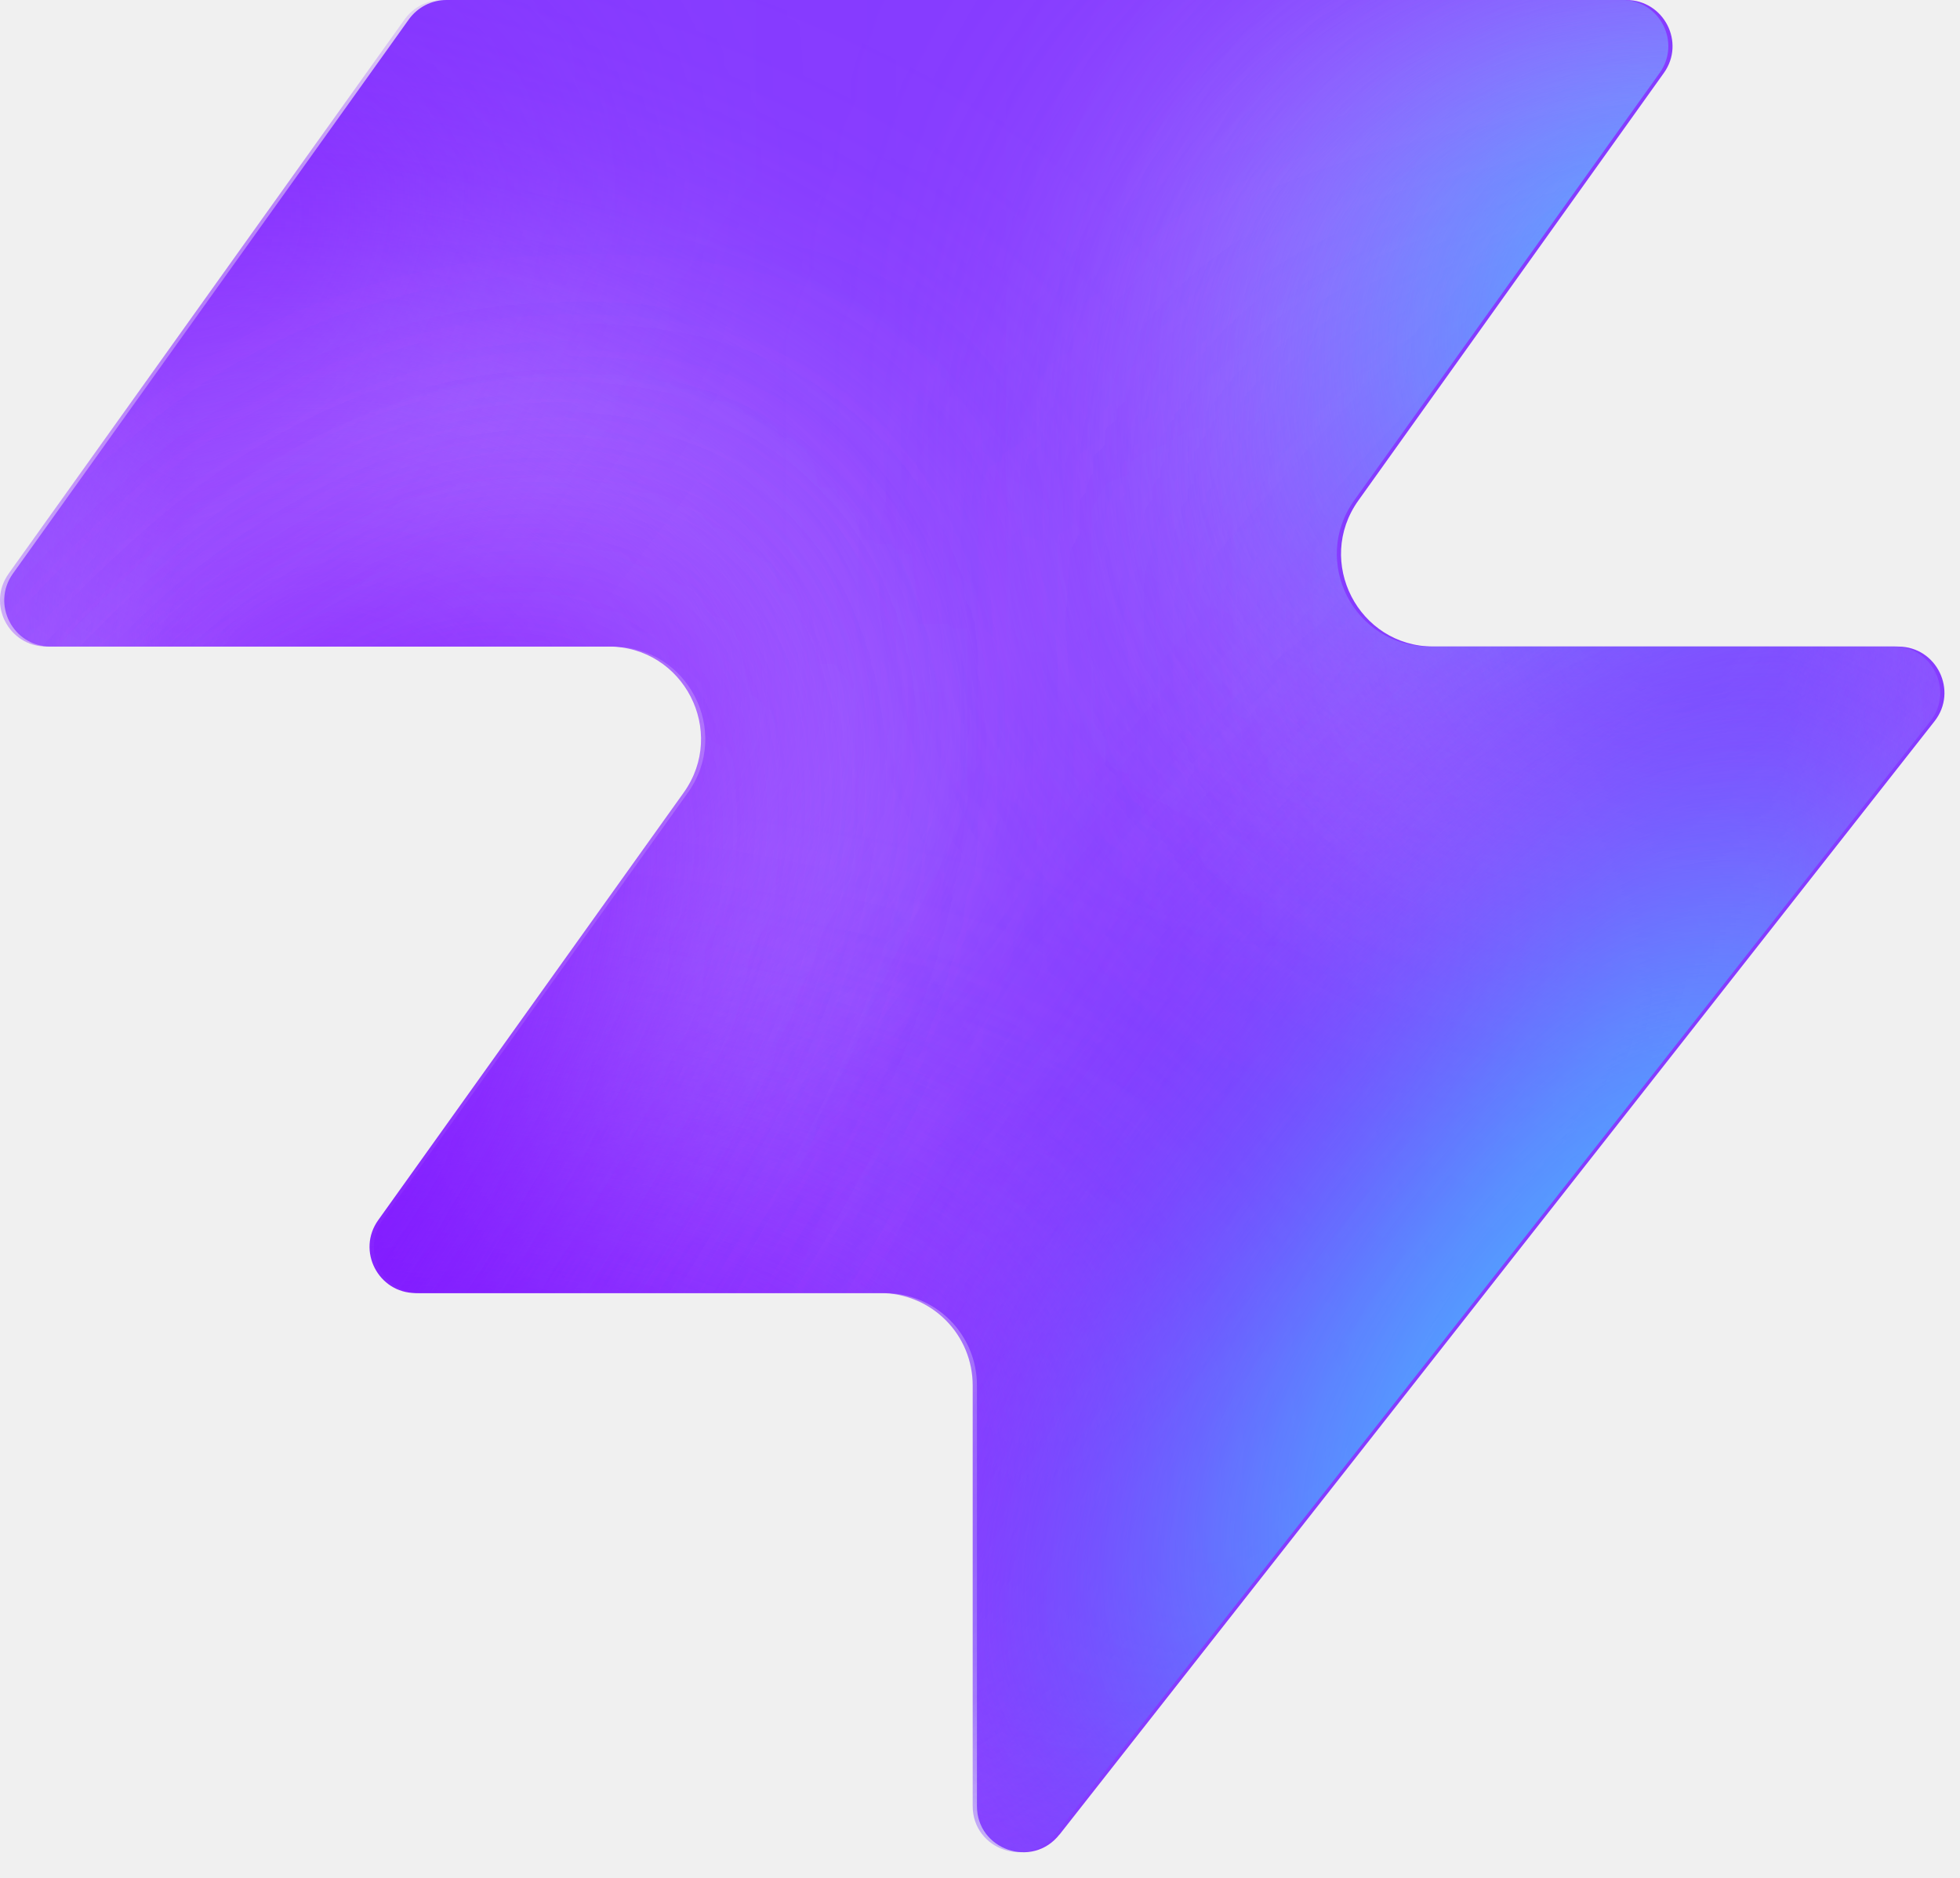
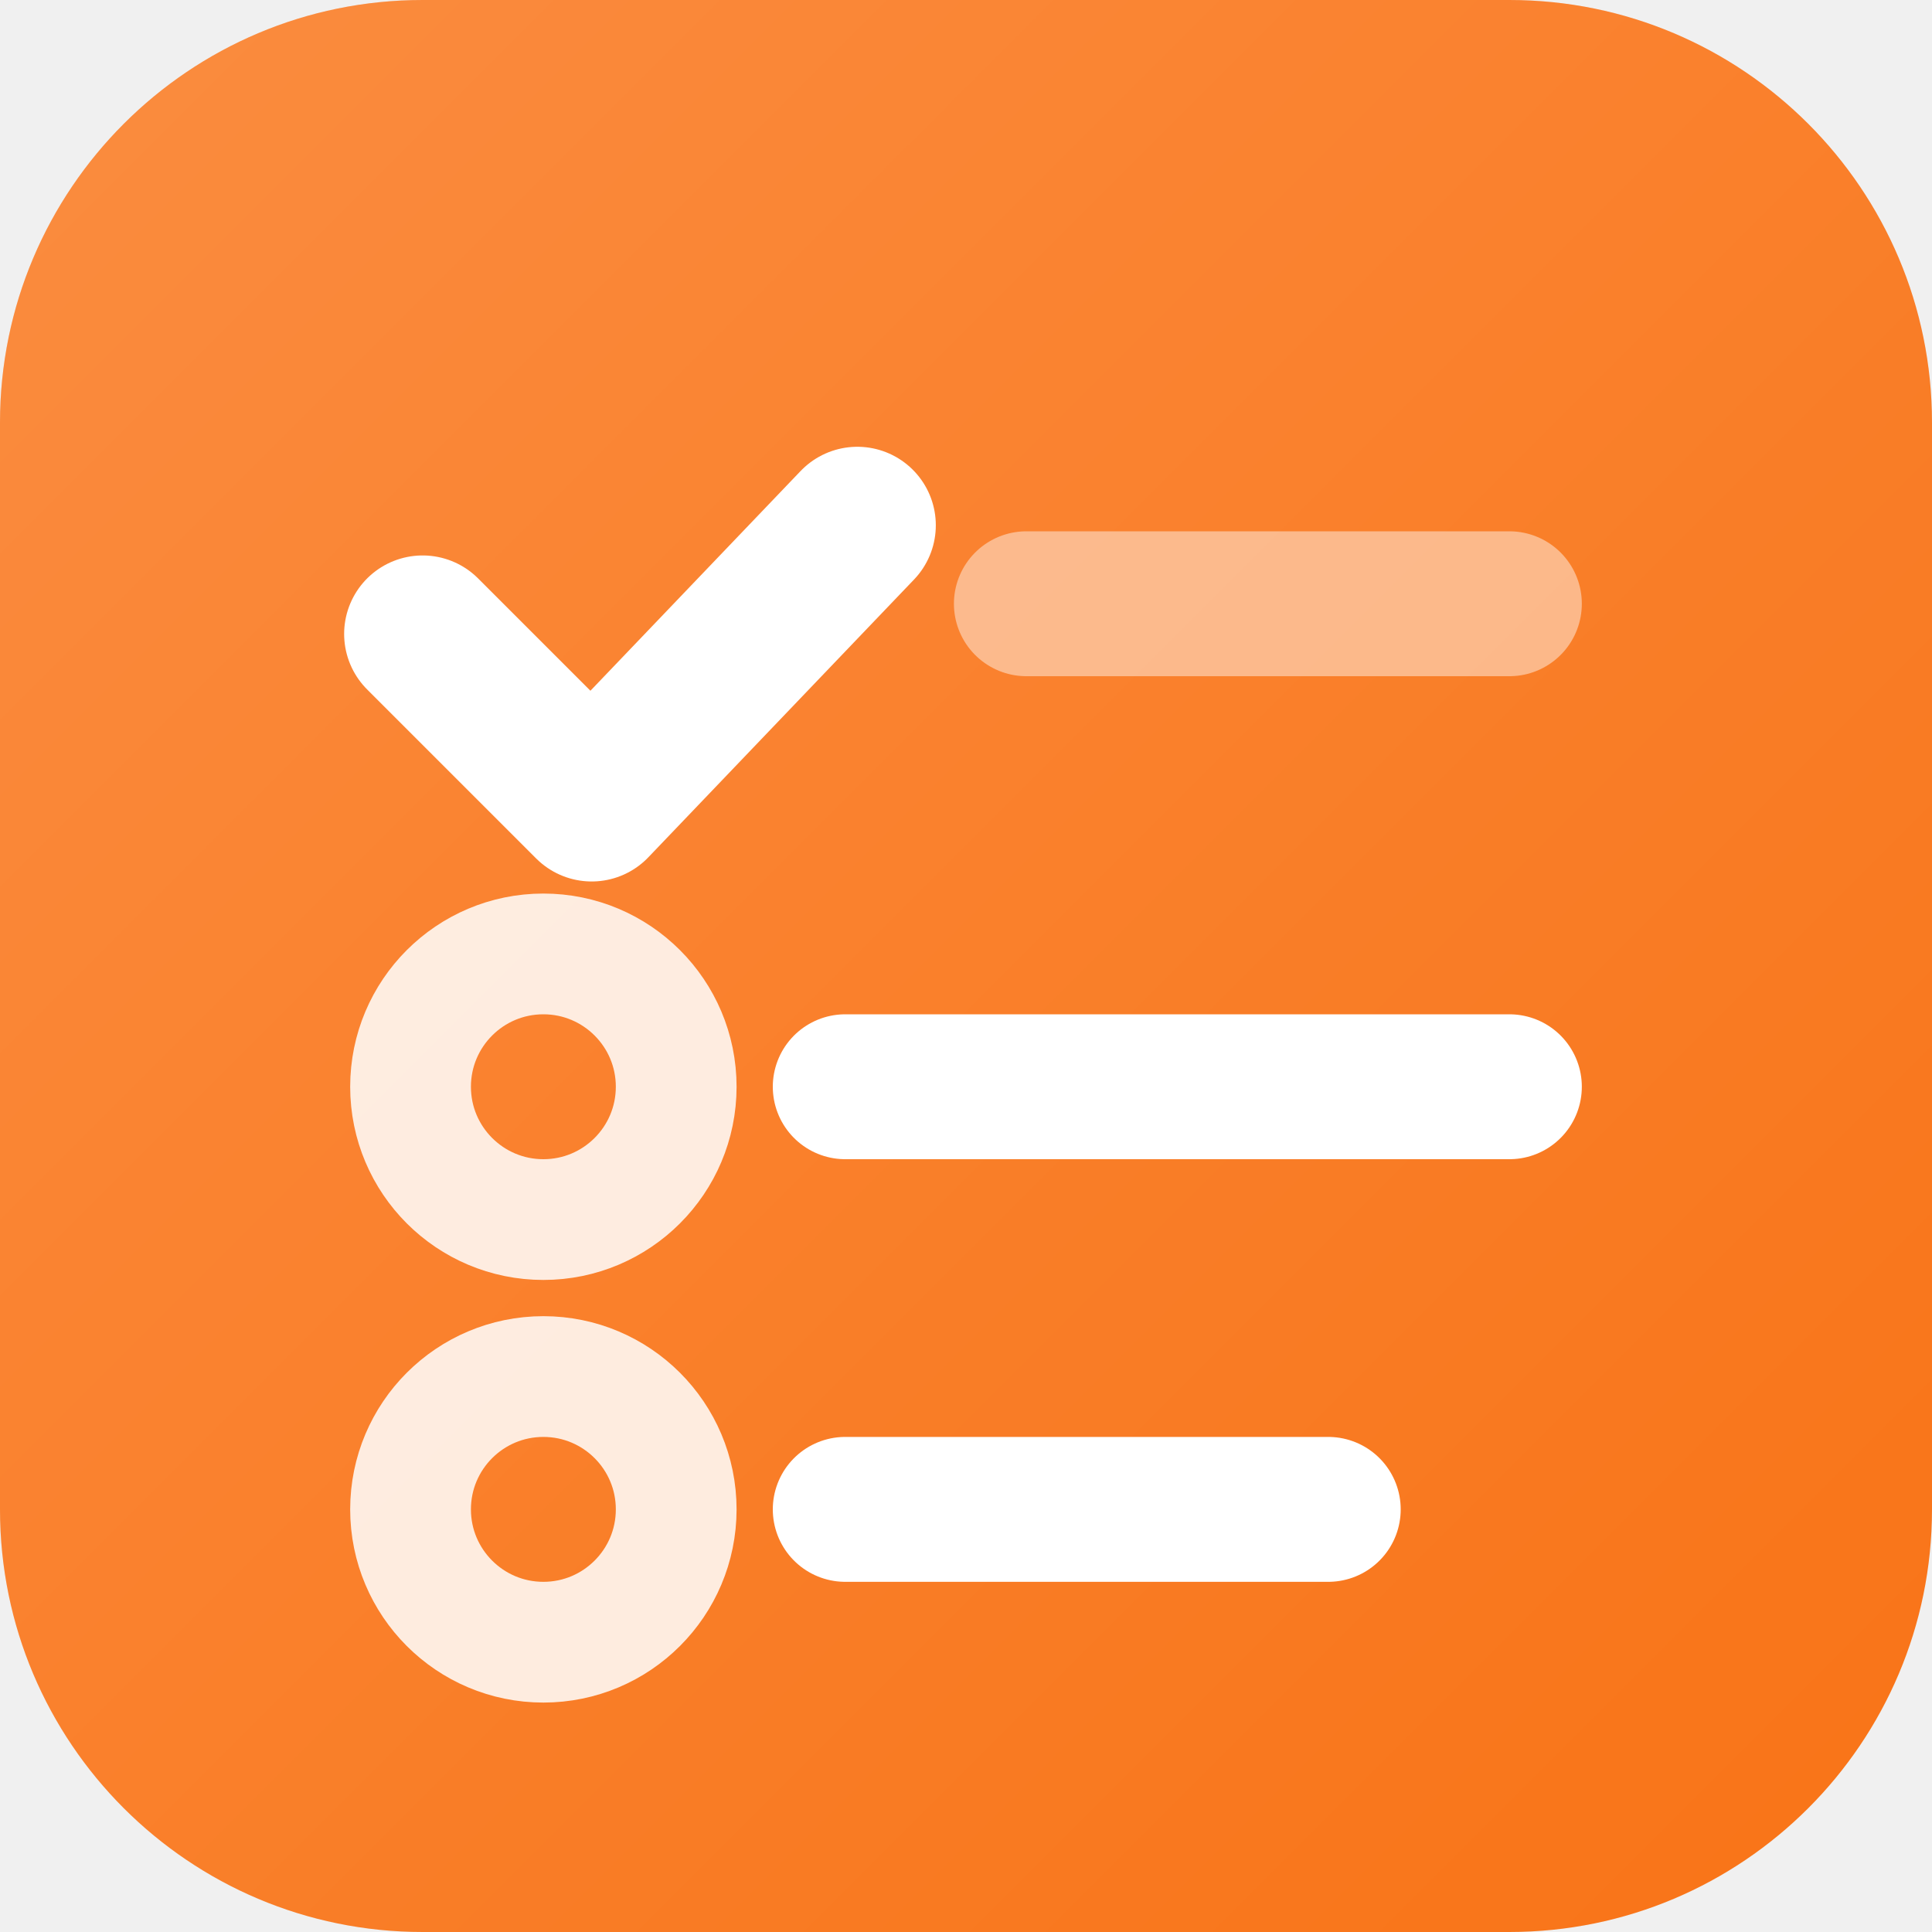
- <svg xmlns="http://www.w3.org/2000/svg" width="48" height="46" fill="none" viewBox="0 0 48 46">
-   <path fill="#863bff" d="M25.946 44.938c-.664.845-2.021.375-2.021-.698V33.937a2.26 2.26 0 0 0-2.262-2.262H10.287c-.92 0-1.456-1.04-.92-1.788l7.48-10.471c1.07-1.497 0-3.578-1.842-3.578H1.237c-.92 0-1.456-1.04-.92-1.788L10.013.474c.214-.297.556-.474.92-.474h28.894c.92 0 1.456 1.04.92 1.788l-7.48 10.471c-1.07 1.498 0 3.579 1.842 3.579h11.377c.943 0 1.473 1.088.89 1.83L25.947 44.94z" style="fill:#863bff;fill:color(display-p3 .525 .23 1);fill-opacity:1" />
-   <mask id="a" width="48" height="46" x="0" y="0" maskUnits="userSpaceOnUse" style="mask-type:alpha">
-     <path fill="#000" d="M25.842 44.938c-.664.844-2.021.375-2.021-.698V33.937a2.26 2.26 0 0 0-2.262-2.262H10.183c-.92 0-1.456-1.04-.92-1.788l7.48-10.471c1.07-1.498 0-3.579-1.842-3.579H1.133c-.92 0-1.456-1.04-.92-1.787L9.91.473c.214-.297.556-.474.92-.474h28.894c.92 0 1.456 1.04.92 1.788l-7.48 10.471c-1.07 1.498 0 3.578 1.842 3.578h11.377c.943 0 1.473 1.088.89 1.832L25.843 44.94z" style="fill:#000;fill-opacity:1" />
-   </mask>
-   <g mask="url(#a)">
-     <g filter="url(#b)">
-       <ellipse cx="5.508" cy="14.704" fill="#ede6ff" rx="5.508" ry="14.704" style="fill:#ede6ff;fill:color(display-p3 .927 .903 1);fill-opacity:1" transform="matrix(.00324 1 1 -.00324 -4.47 31.516)" />
-     </g>
-     <g filter="url(#c)">
-       <ellipse cx="10.399" cy="29.851" fill="#ede6ff" rx="10.399" ry="29.851" style="fill:#ede6ff;fill:color(display-p3 .927 .903 1);fill-opacity:1" transform="matrix(.00324 1 1 -.00324 -39.328 7.883)" />
-     </g>
-     <g filter="url(#d)">
-       <ellipse cx="5.508" cy="30.487" fill="#7e14ff" rx="5.508" ry="30.487" style="fill:#7e14ff;fill:color(display-p3 .492 .077 1);fill-opacity:1" transform="rotate(89.814 -25.913 -14.639)scale(1 -1)" />
-     </g>
-     <g filter="url(#e)">
-       <ellipse cx="5.508" cy="30.599" fill="#7e14ff" rx="5.508" ry="30.599" style="fill:#7e14ff;fill:color(display-p3 .492 .077 1);fill-opacity:1" transform="rotate(89.814 -32.644 -3.334)scale(1 -1)" />
-     </g>
-     <g filter="url(#f)">
-       <ellipse cx="5.508" cy="30.599" fill="#7e14ff" rx="5.508" ry="30.599" style="fill:#7e14ff;fill:color(display-p3 .492 .077 1);fill-opacity:1" transform="matrix(.00324 1 1 -.00324 -34.34 30.47)" />
-     </g>
-     <g filter="url(#g)">
-       <ellipse cx="14.072" cy="22.078" fill="#ede6ff" rx="14.072" ry="22.078" style="fill:#ede6ff;fill:color(display-p3 .927 .903 1);fill-opacity:1" transform="rotate(93.35 24.506 48.493)scale(-1 1)" />
-     </g>
-     <g filter="url(#h)">
-       <ellipse cx="3.47" cy="21.501" fill="#7e14ff" rx="3.47" ry="21.501" style="fill:#7e14ff;fill:color(display-p3 .492 .077 1);fill-opacity:1" transform="rotate(89.009 28.708 47.59)scale(-1 1)" />
-     </g>
-     <g filter="url(#i)">
-       <ellipse cx="3.47" cy="21.501" fill="#7e14ff" rx="3.47" ry="21.501" style="fill:#7e14ff;fill:color(display-p3 .492 .077 1);fill-opacity:1" transform="rotate(89.009 28.708 47.59)scale(-1 1)" />
-     </g>
-     <g filter="url(#j)">
-       <ellipse cx=".387" cy="8.972" fill="#7e14ff" rx="4.407" ry="29.108" style="fill:#7e14ff;fill:color(display-p3 .492 .077 1);fill-opacity:1" transform="rotate(39.51 .387 8.972)" />
-     </g>
-     <g filter="url(#k)">
-       <ellipse cx="47.523" cy="-6.092" fill="#7e14ff" rx="4.407" ry="29.108" style="fill:#7e14ff;fill:color(display-p3 .492 .077 1);fill-opacity:1" transform="rotate(37.892 47.523 -6.092)" />
-     </g>
-     <g filter="url(#l)">
-       <ellipse cx="41.412" cy="6.333" fill="#47bfff" rx="5.971" ry="9.665" style="fill:#47bfff;fill:color(display-p3 .28 .748 1);fill-opacity:1" transform="rotate(37.892 41.412 6.333)" />
-     </g>
-     <g filter="url(#m)">
-       <ellipse cx="-1.879" cy="38.332" fill="#7e14ff" rx="4.407" ry="29.108" style="fill:#7e14ff;fill:color(display-p3 .492 .077 1);fill-opacity:1" transform="rotate(37.892 -1.88 38.332)" />
-     </g>
-     <g filter="url(#n)">
-       <ellipse cx="-1.879" cy="38.332" fill="#7e14ff" rx="4.407" ry="29.108" style="fill:#7e14ff;fill:color(display-p3 .492 .077 1);fill-opacity:1" transform="rotate(37.892 -1.88 38.332)" />
-     </g>
-     <g filter="url(#o)">
-       <ellipse cx="35.651" cy="29.907" fill="#7e14ff" rx="4.407" ry="29.108" style="fill:#7e14ff;fill:color(display-p3 .492 .077 1);fill-opacity:1" transform="rotate(37.892 35.651 29.907)" />
-     </g>
-     <g filter="url(#p)">
-       <ellipse cx="38.418" cy="32.4" fill="#47bfff" rx="5.971" ry="15.297" style="fill:#47bfff;fill:color(display-p3 .28 .748 1);fill-opacity:1" transform="rotate(37.892 38.418 32.4)" />
-     </g>
-   </g>
+ <svg xmlns="http://www.w3.org/2000/svg" viewBox="0 0 32 32" fill="none">
+   <rect width="32" height="32" rx="7" fill="#F97316" />
+   <rect width="32" height="32" rx="7" fill="url(#shine)" opacity="0.18" />
+   <path d="M7 10.5l2.8 2.8 4.4-4.6" stroke="white" stroke-width="2.6" stroke-linecap="round" stroke-linejoin="round" />
+   <line x1="17" y1="10" x2="25" y2="10" stroke="white" stroke-width="2.4" stroke-linecap="round" stroke-opacity="0.45" />
+   <circle cx="9" cy="18" r="2.2" stroke="white" stroke-width="2" stroke-opacity="0.85" />
+   <line x1="14" y1="18" x2="25" y2="18" stroke="white" stroke-width="2.4" stroke-linecap="round" />
+   <circle cx="9" cy="25" r="2.2" stroke="white" stroke-width="2" stroke-opacity="0.85" />
+   <line x1="14" y1="25" x2="22" y2="25" stroke="white" stroke-width="2.4" stroke-linecap="round" />
  <defs>
-     <filter id="b" width="60.045" height="41.654" x="-19.77" y="16.149" color-interpolation-filters="sRGB" filterUnits="userSpaceOnUse">
-       <feFlood flood-opacity="0" result="BackgroundImageFix" />
-       <feBlend in="SourceGraphic" in2="BackgroundImageFix" result="shape" />
-       <feGaussianBlur result="effect1_foregroundBlur_2002_17158" stdDeviation="7.659" />
-     </filter>
-     <filter id="c" width="90.34" height="51.437" x="-54.613" y="-7.533" color-interpolation-filters="sRGB" filterUnits="userSpaceOnUse">
-       <feFlood flood-opacity="0" result="BackgroundImageFix" />
-       <feBlend in="SourceGraphic" in2="BackgroundImageFix" result="shape" />
-       <feGaussianBlur result="effect1_foregroundBlur_2002_17158" stdDeviation="7.659" />
-     </filter>
-     <filter id="d" width="79.355" height="29.4" x="-49.64" y="2.03" color-interpolation-filters="sRGB" filterUnits="userSpaceOnUse">
-       <feFlood flood-opacity="0" result="BackgroundImageFix" />
-       <feBlend in="SourceGraphic" in2="BackgroundImageFix" result="shape" />
-       <feGaussianBlur result="effect1_foregroundBlur_2002_17158" stdDeviation="4.596" />
-     </filter>
-     <filter id="e" width="79.579" height="29.4" x="-45.045" y="20.029" color-interpolation-filters="sRGB" filterUnits="userSpaceOnUse">
-       <feFlood flood-opacity="0" result="BackgroundImageFix" />
-       <feBlend in="SourceGraphic" in2="BackgroundImageFix" result="shape" />
-       <feGaussianBlur result="effect1_foregroundBlur_2002_17158" stdDeviation="4.596" />
-     </filter>
-     <filter id="f" width="79.579" height="29.4" x="-43.513" y="21.178" color-interpolation-filters="sRGB" filterUnits="userSpaceOnUse">
-       <feFlood flood-opacity="0" result="BackgroundImageFix" />
-       <feBlend in="SourceGraphic" in2="BackgroundImageFix" result="shape" />
-       <feGaussianBlur result="effect1_foregroundBlur_2002_17158" stdDeviation="4.596" />
-     </filter>
-     <filter id="g" width="74.749" height="58.852" x="15.756" y="-17.901" color-interpolation-filters="sRGB" filterUnits="userSpaceOnUse">
-       <feFlood flood-opacity="0" result="BackgroundImageFix" />
-       <feBlend in="SourceGraphic" in2="BackgroundImageFix" result="shape" />
-       <feGaussianBlur result="effect1_foregroundBlur_2002_17158" stdDeviation="7.659" />
-     </filter>
-     <filter id="h" width="61.377" height="25.362" x="23.548" y="2.284" color-interpolation-filters="sRGB" filterUnits="userSpaceOnUse">
-       <feFlood flood-opacity="0" result="BackgroundImageFix" />
-       <feBlend in="SourceGraphic" in2="BackgroundImageFix" result="shape" />
-       <feGaussianBlur result="effect1_foregroundBlur_2002_17158" stdDeviation="4.596" />
-     </filter>
-     <filter id="i" width="61.377" height="25.362" x="23.548" y="2.284" color-interpolation-filters="sRGB" filterUnits="userSpaceOnUse">
-       <feFlood flood-opacity="0" result="BackgroundImageFix" />
-       <feBlend in="SourceGraphic" in2="BackgroundImageFix" result="shape" />
-       <feGaussianBlur result="effect1_foregroundBlur_2002_17158" stdDeviation="4.596" />
-     </filter>
-     <filter id="j" width="56.045" height="63.649" x="-27.636" y="-22.853" color-interpolation-filters="sRGB" filterUnits="userSpaceOnUse">
-       <feFlood flood-opacity="0" result="BackgroundImageFix" />
-       <feBlend in="SourceGraphic" in2="BackgroundImageFix" result="shape" />
-       <feGaussianBlur result="effect1_foregroundBlur_2002_17158" stdDeviation="4.596" />
-     </filter>
-     <filter id="k" width="54.814" height="64.646" x="20.116" y="-38.415" color-interpolation-filters="sRGB" filterUnits="userSpaceOnUse">
-       <feFlood flood-opacity="0" result="BackgroundImageFix" />
-       <feBlend in="SourceGraphic" in2="BackgroundImageFix" result="shape" />
-       <feGaussianBlur result="effect1_foregroundBlur_2002_17158" stdDeviation="4.596" />
-     </filter>
-     <filter id="l" width="33.541" height="35.313" x="24.641" y="-11.323" color-interpolation-filters="sRGB" filterUnits="userSpaceOnUse">
-       <feFlood flood-opacity="0" result="BackgroundImageFix" />
-       <feBlend in="SourceGraphic" in2="BackgroundImageFix" result="shape" />
-       <feGaussianBlur result="effect1_foregroundBlur_2002_17158" stdDeviation="4.596" />
-     </filter>
-     <filter id="m" width="54.814" height="64.646" x="-29.286" y="6.009" color-interpolation-filters="sRGB" filterUnits="userSpaceOnUse">
-       <feFlood flood-opacity="0" result="BackgroundImageFix" />
-       <feBlend in="SourceGraphic" in2="BackgroundImageFix" result="shape" />
-       <feGaussianBlur result="effect1_foregroundBlur_2002_17158" stdDeviation="4.596" />
-     </filter>
-     <filter id="n" width="54.814" height="64.646" x="-29.286" y="6.009" color-interpolation-filters="sRGB" filterUnits="userSpaceOnUse">
-       <feFlood flood-opacity="0" result="BackgroundImageFix" />
-       <feBlend in="SourceGraphic" in2="BackgroundImageFix" result="shape" />
-       <feGaussianBlur result="effect1_foregroundBlur_2002_17158" stdDeviation="4.596" />
-     </filter>
-     <filter id="o" width="54.814" height="64.646" x="8.244" y="-2.416" color-interpolation-filters="sRGB" filterUnits="userSpaceOnUse">
-       <feFlood flood-opacity="0" result="BackgroundImageFix" />
-       <feBlend in="SourceGraphic" in2="BackgroundImageFix" result="shape" />
-       <feGaussianBlur result="effect1_foregroundBlur_2002_17158" stdDeviation="4.596" />
-     </filter>
-     <filter id="p" width="39.409" height="43.623" x="18.713" y="10.588" color-interpolation-filters="sRGB" filterUnits="userSpaceOnUse">
-       <feFlood flood-opacity="0" result="BackgroundImageFix" />
-       <feBlend in="SourceGraphic" in2="BackgroundImageFix" result="shape" />
-       <feGaussianBlur result="effect1_foregroundBlur_2002_17158" stdDeviation="4.596" />
-     </filter>
+     <linearGradient id="shine" x1="0" y1="0" x2="32" y2="32" gradientUnits="userSpaceOnUse">
+       <stop offset="0%" stop-color="white" />
+       <stop offset="100%" stop-color="white" stop-opacity="0" />
+     </linearGradient>
  </defs>
</svg>
